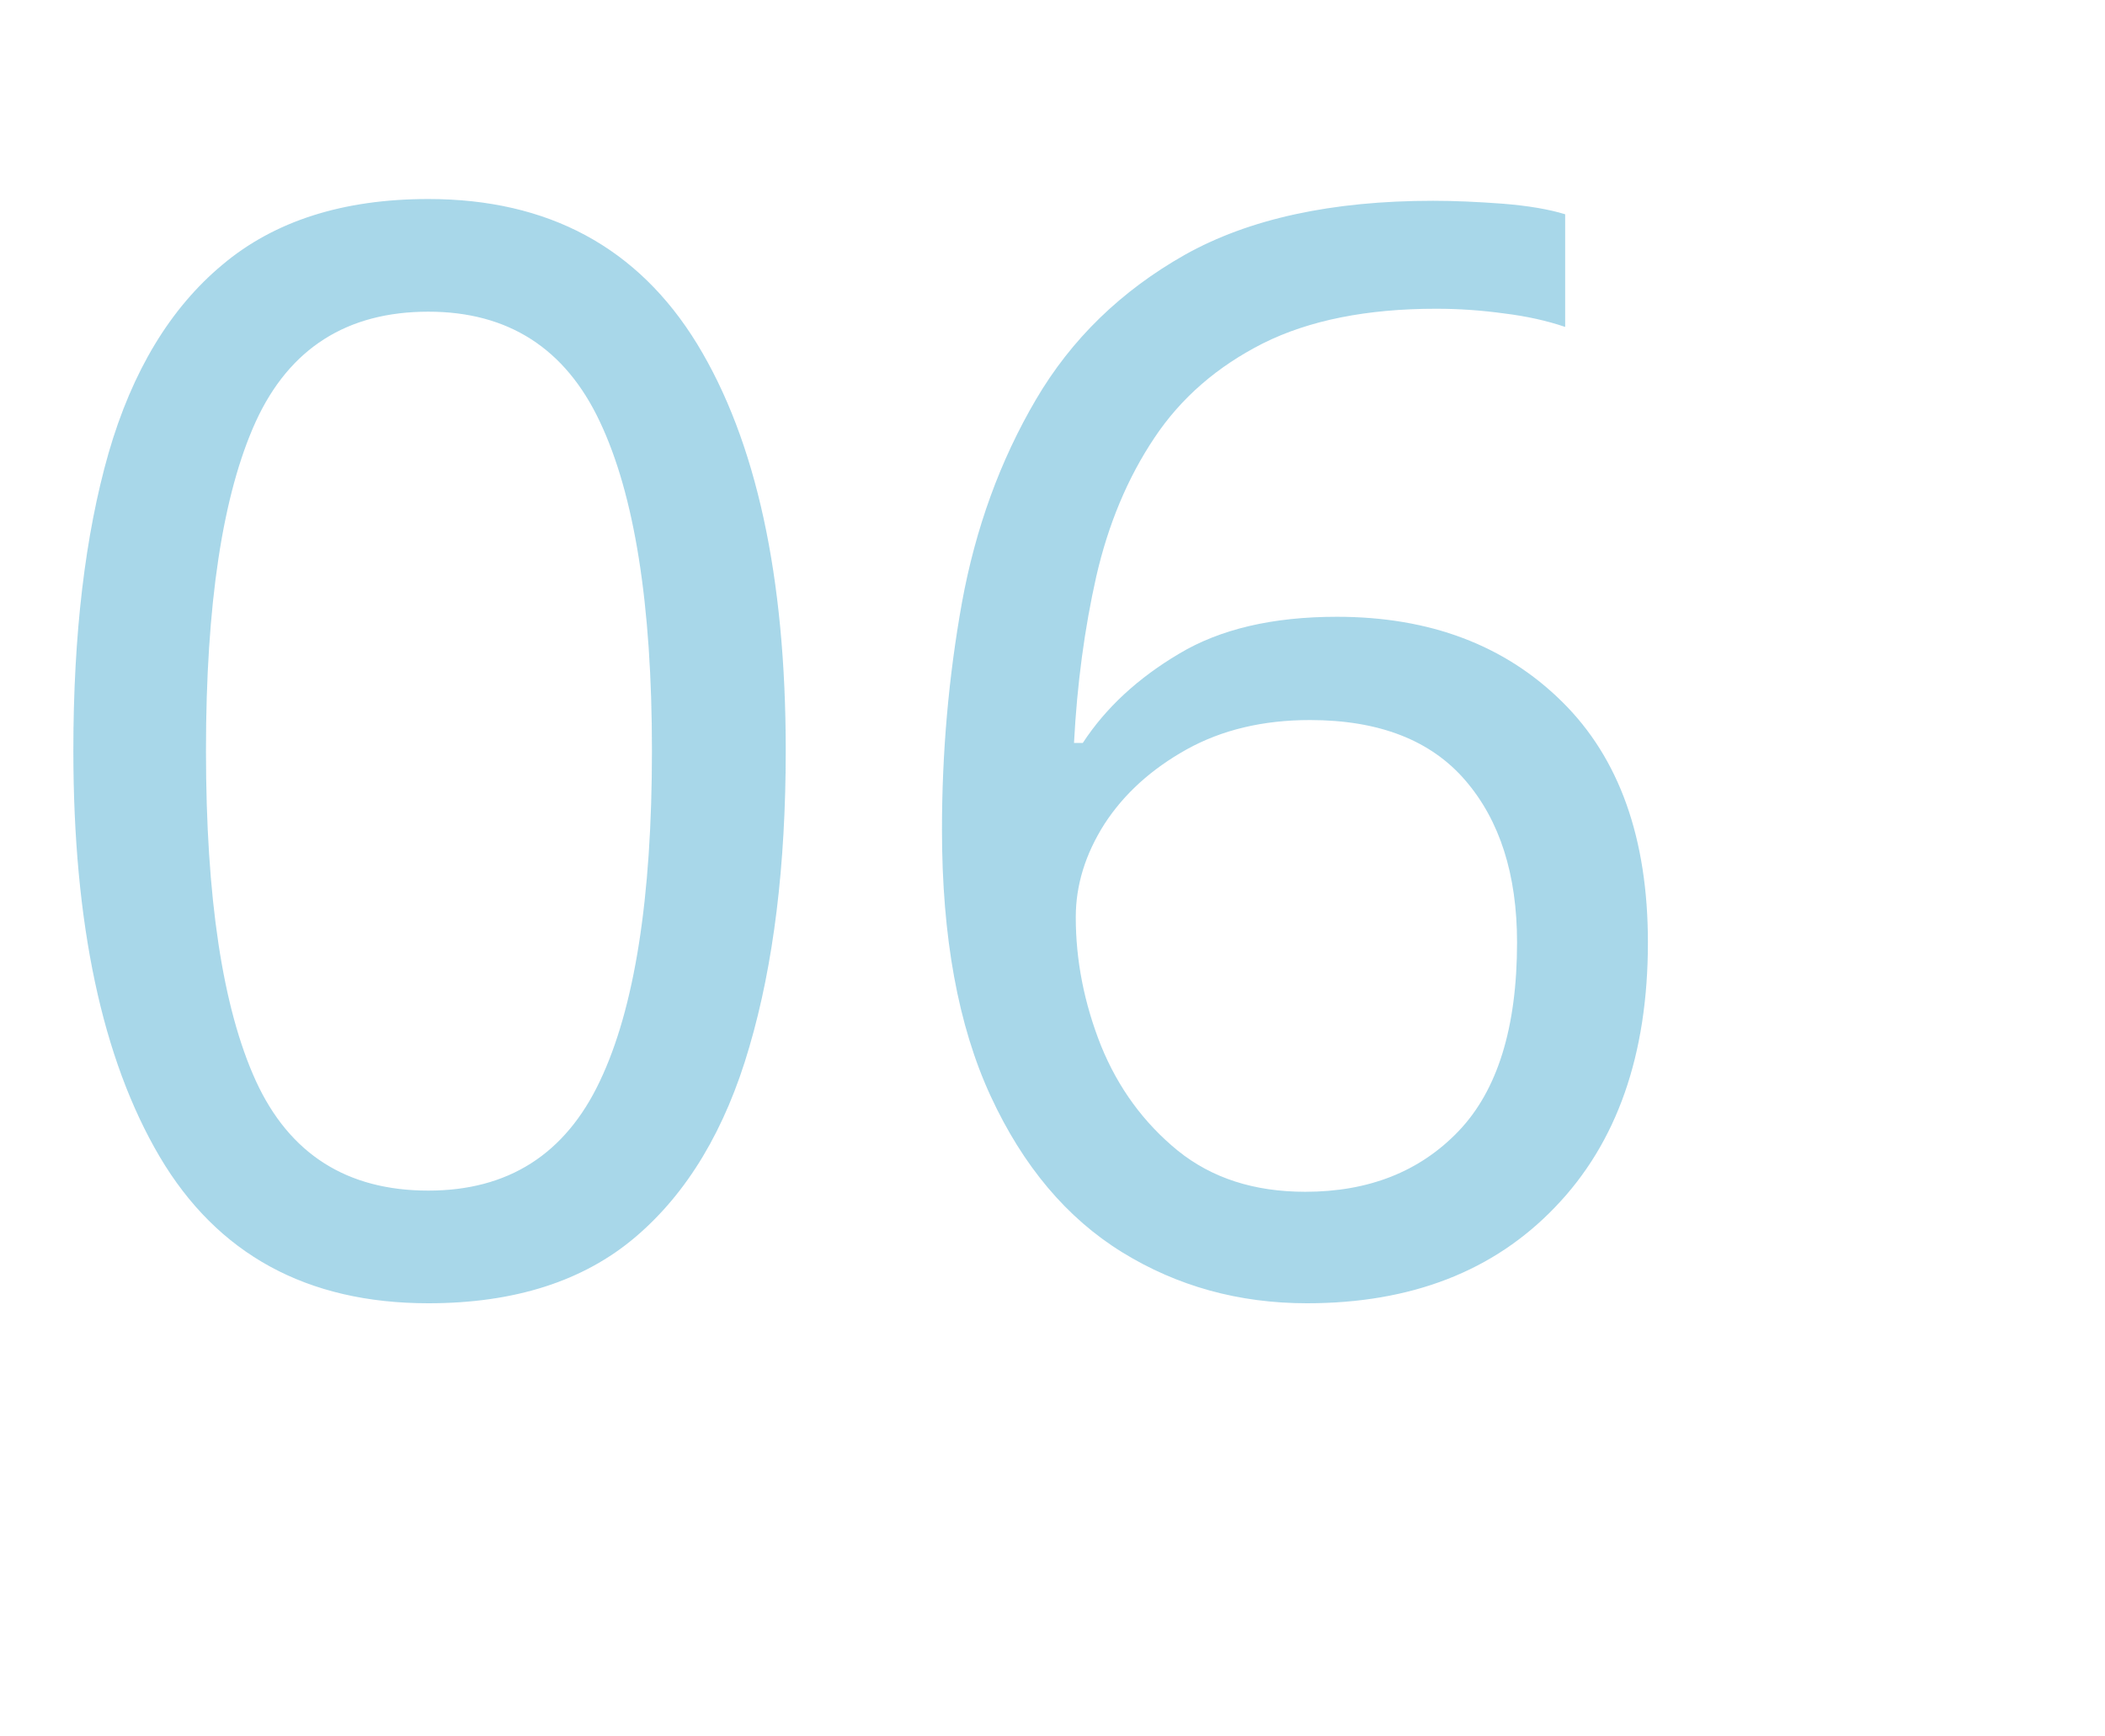
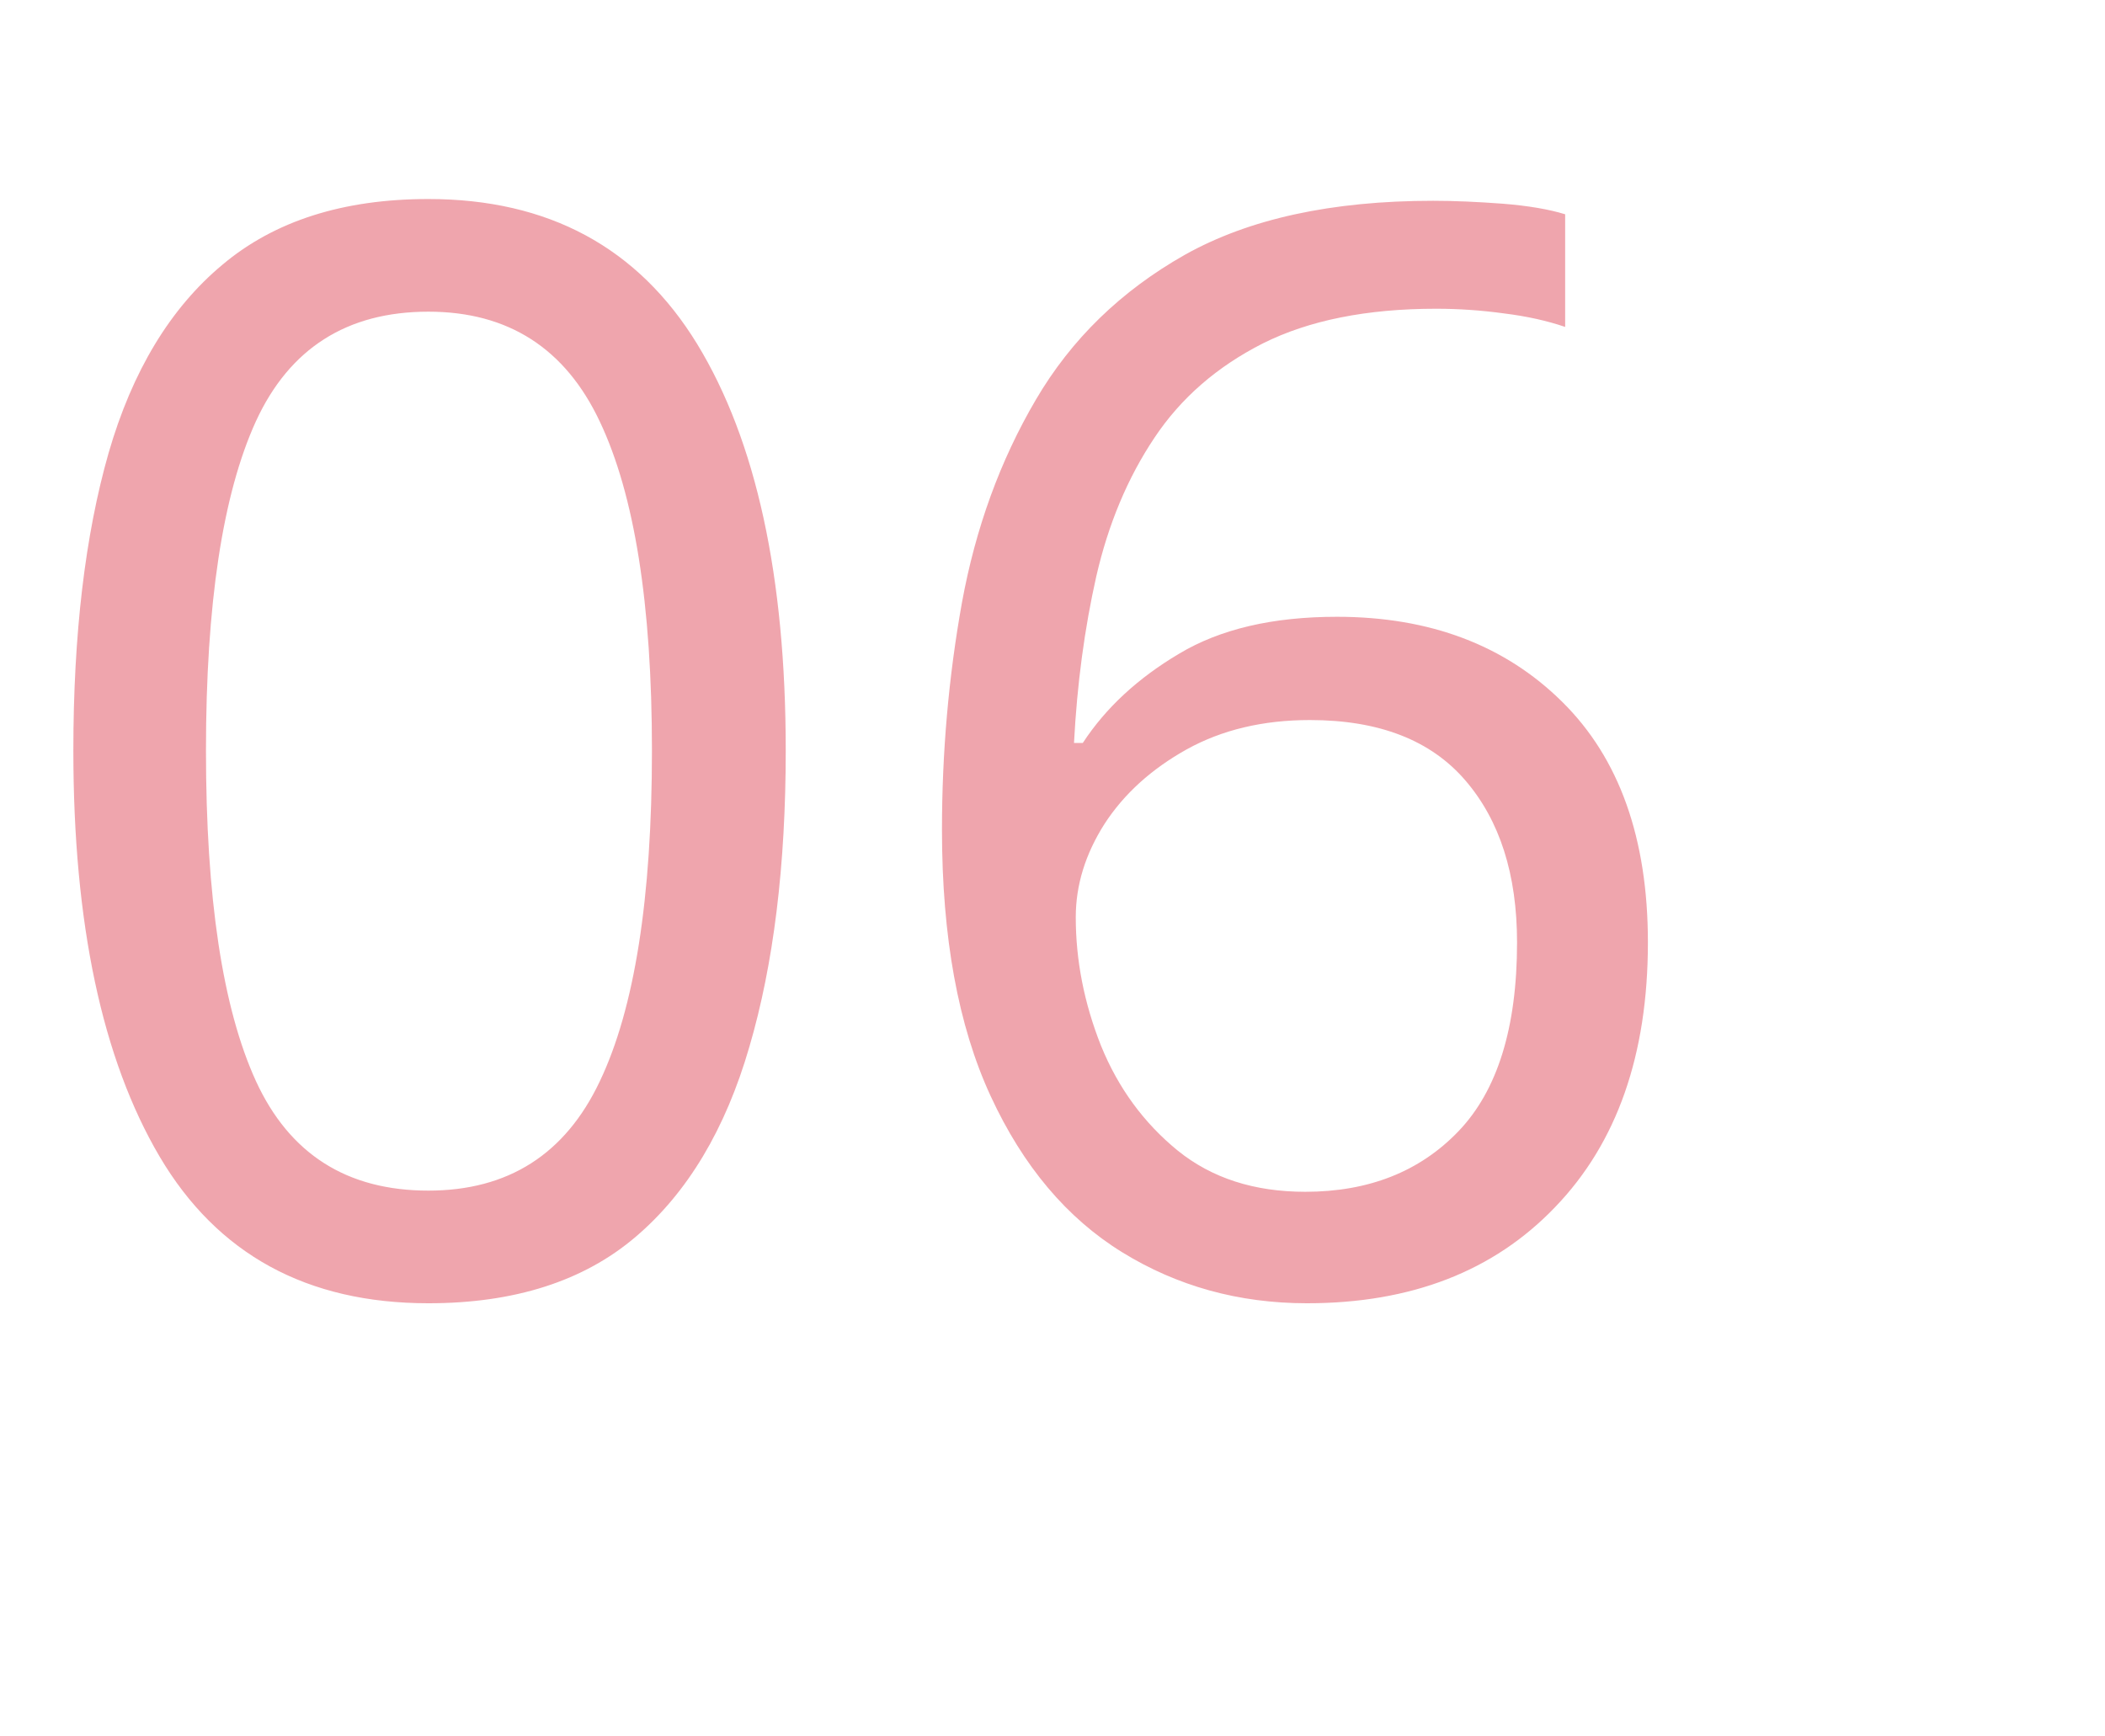
<svg xmlns="http://www.w3.org/2000/svg" viewBox="0 0 56.05 46.21">
  <defs>
-     <style>.cls-1{opacity:0.4;font-size:40px;fill:#269ac7;font-family:MVBoli, MV Boli;}</style>
+     <style>.cls-1{opacity:0.4;font-size:40px;fill:#d81f32;font-family:MVBoli, MV Boli;}</style>
  </defs>
  <g id="レイヤー_2" data-name="レイヤー 2">
    <g id="SP">
      <g id="flow">
        <text class="cls-1" transform="translate(0 34.3)">06</text>
      </g>
    </g>
  </g>
</svg>
